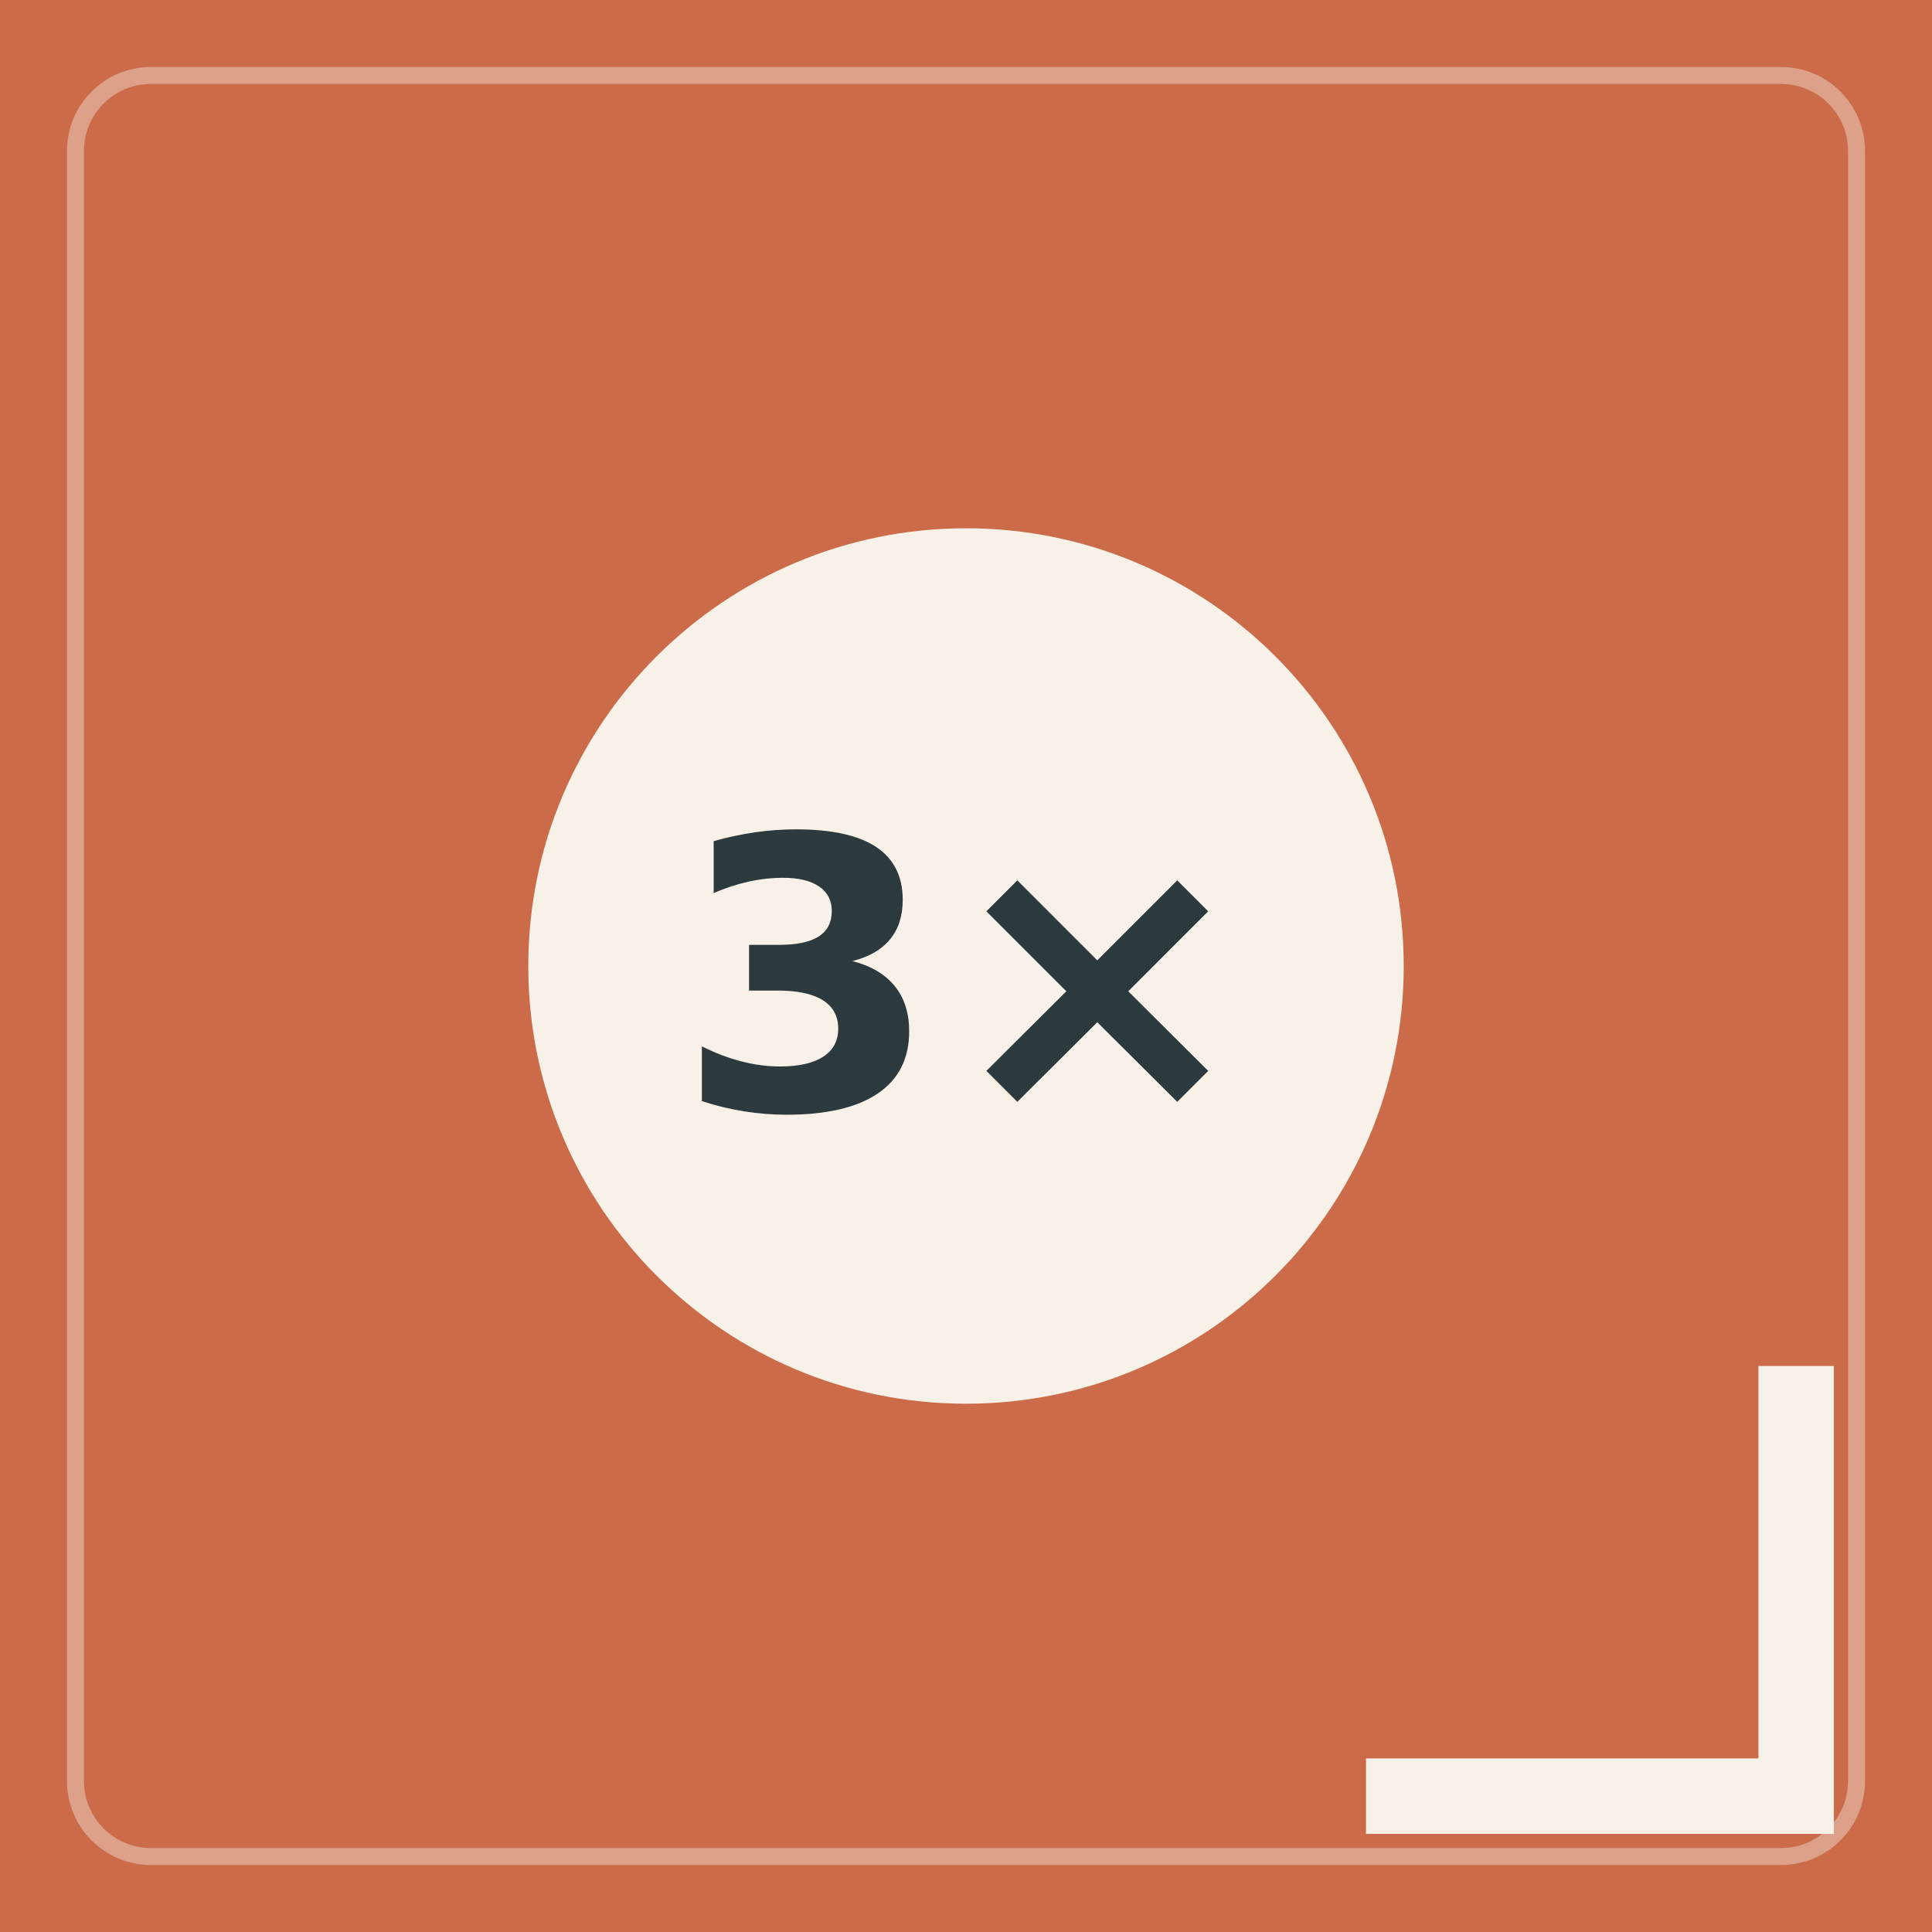
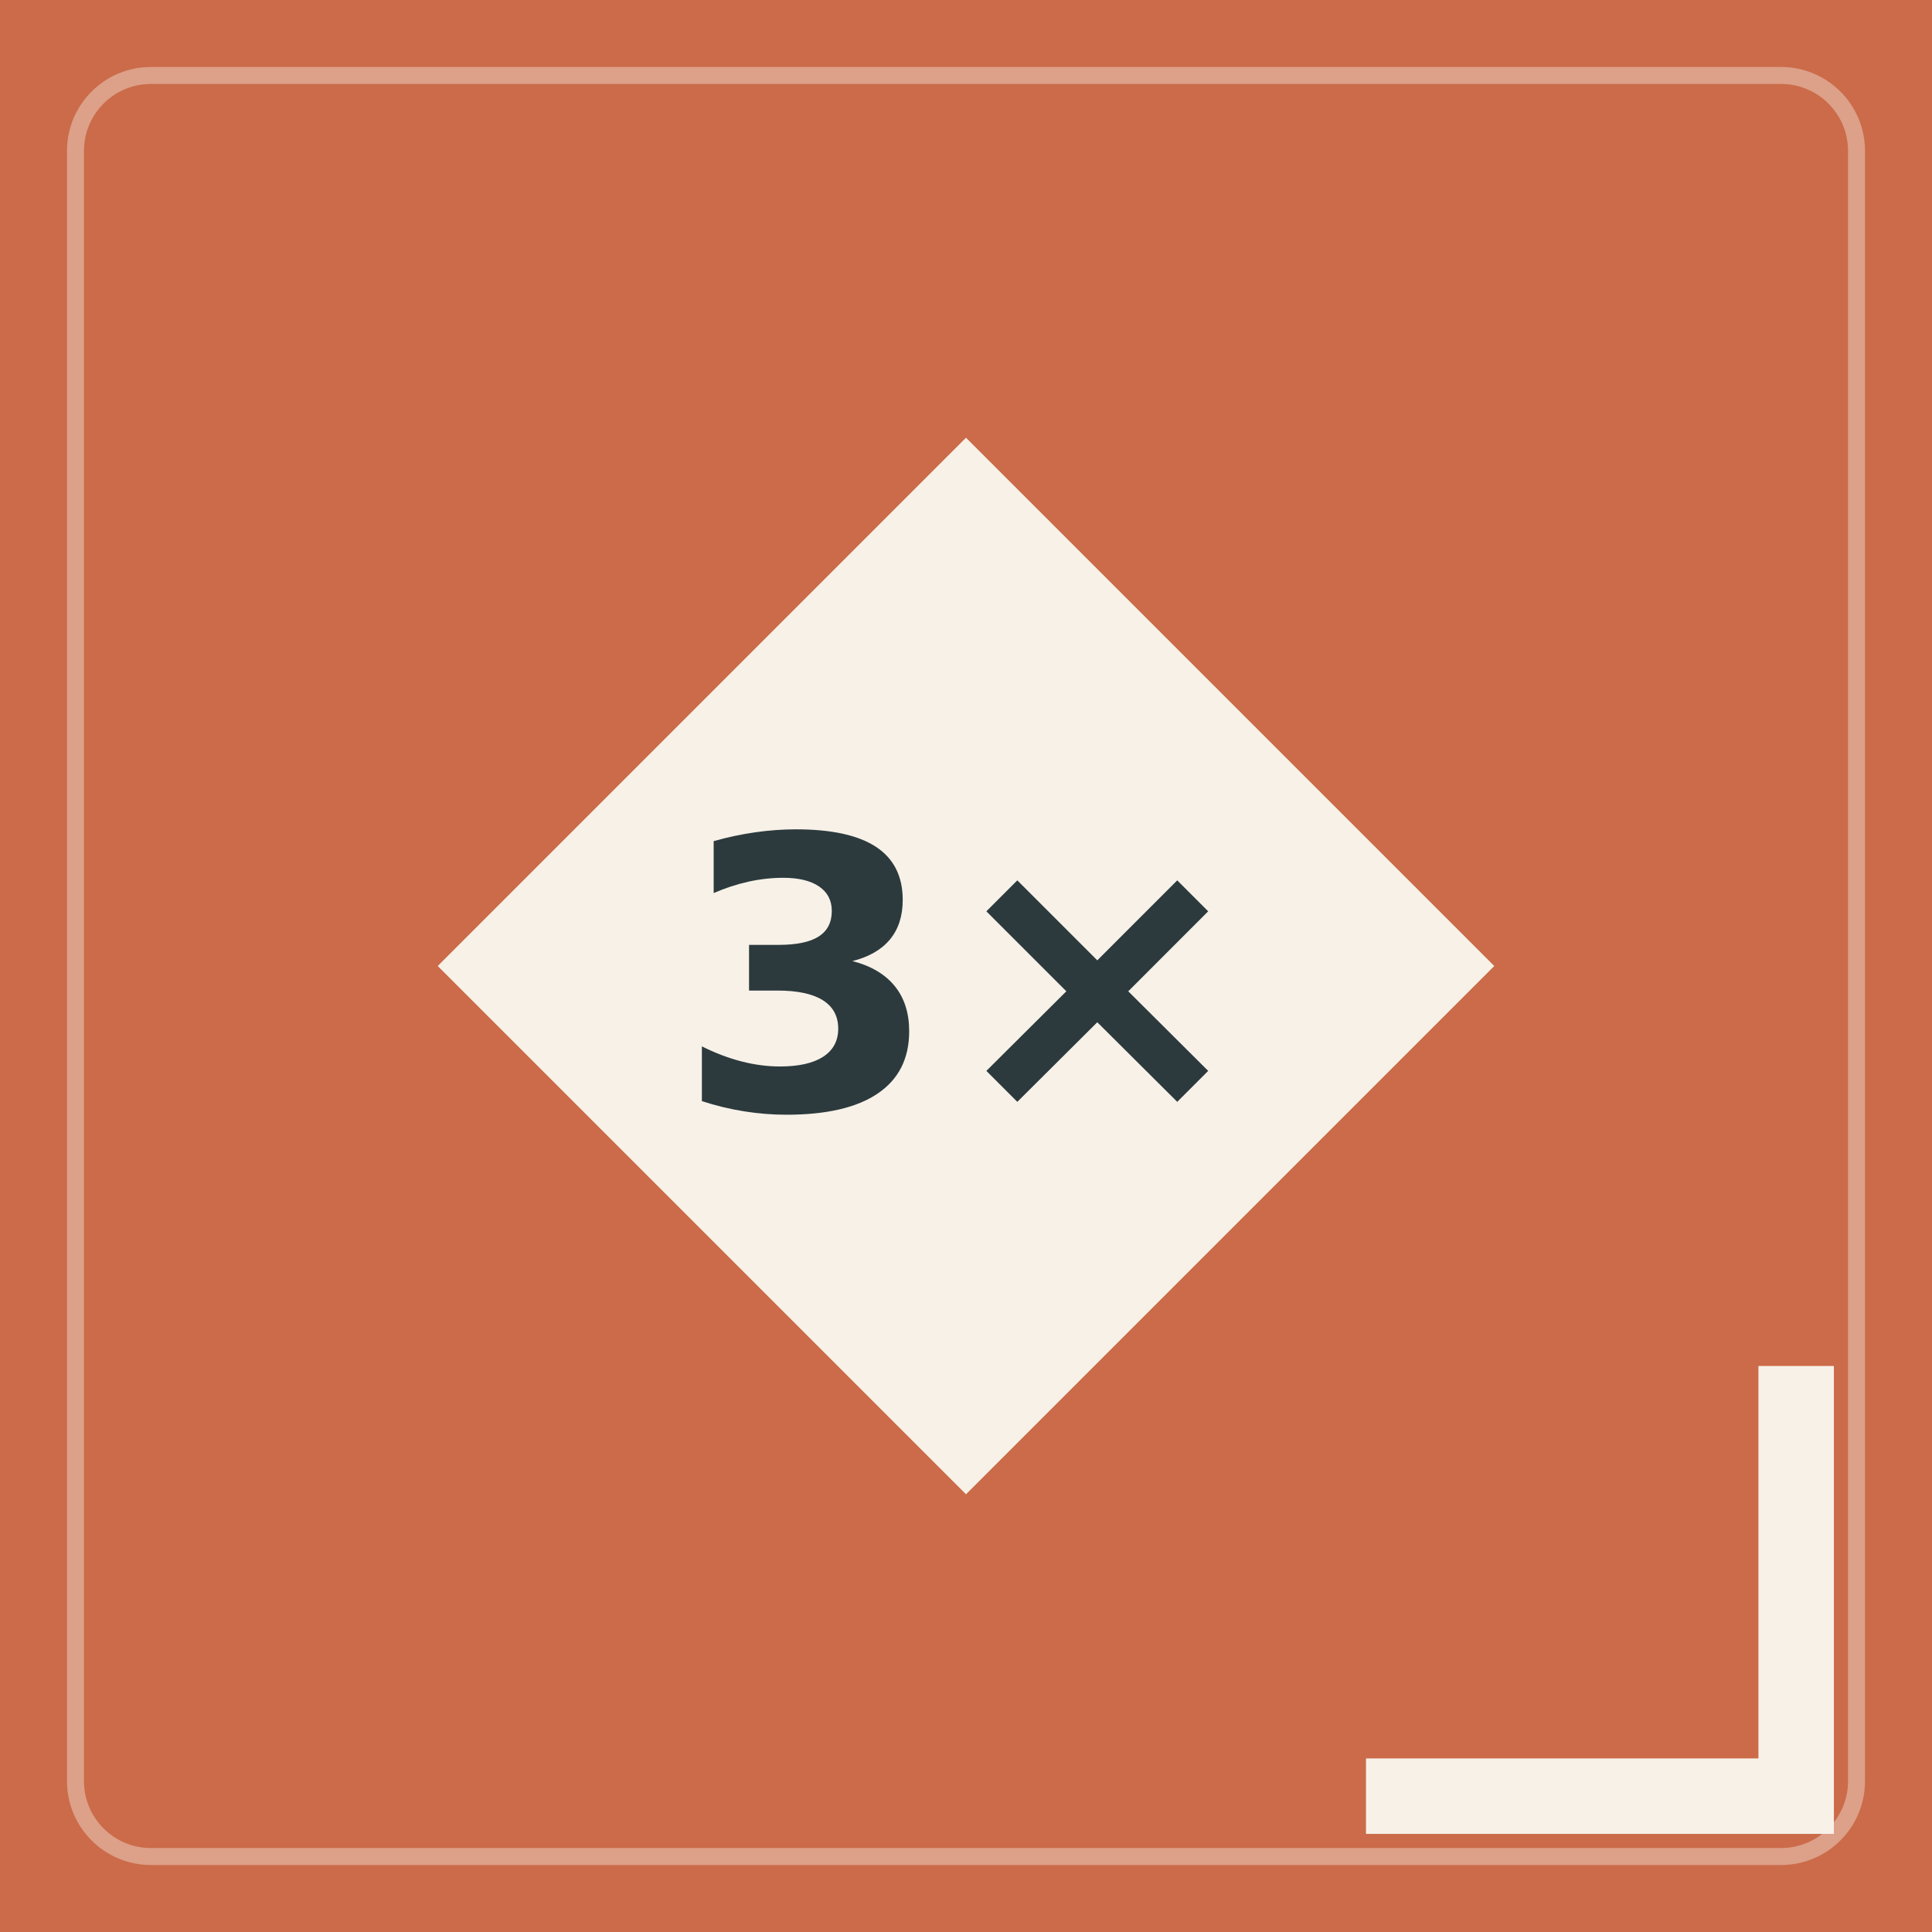
<svg xmlns="http://www.w3.org/2000/svg" viewBox="0 0 1024 1024" width="1024" height="1024">
  <rect width="1024" height="1024" fill="#CB6B49" />
  <rect x="40" y="40" width="944" height="944" rx="40" fill="none" stroke="#F7F1E8" stroke-width="9" opacity="0.40" />
-   <path d="M 744 952 L 952 952 L 952 744" fill="none" stroke="#F7F1E8" stroke-width="40" stroke-linecap="square" stroke-linejoin="miter" />
-   <circle cx="512" cy="512" r="232" fill="#F7F1E8" />
+   <path d="M 952 744 L 952 952 L 744 952" fill="none" stroke="#F7F1E8" stroke-width="40" stroke-linecap="square" stroke-linejoin="miter" />
+   <path d="M 512 232 L 792 512 L 512 792 L 232 512 Z" fill="#F7F1E8" />
  <text x="512" y="588" text-anchor="middle" font-family="DejaVu Sans, Liberation Sans, Arial, sans-serif" font-weight="700" font-size="200" fill="#2C3A3D">3×</text>
</svg>
